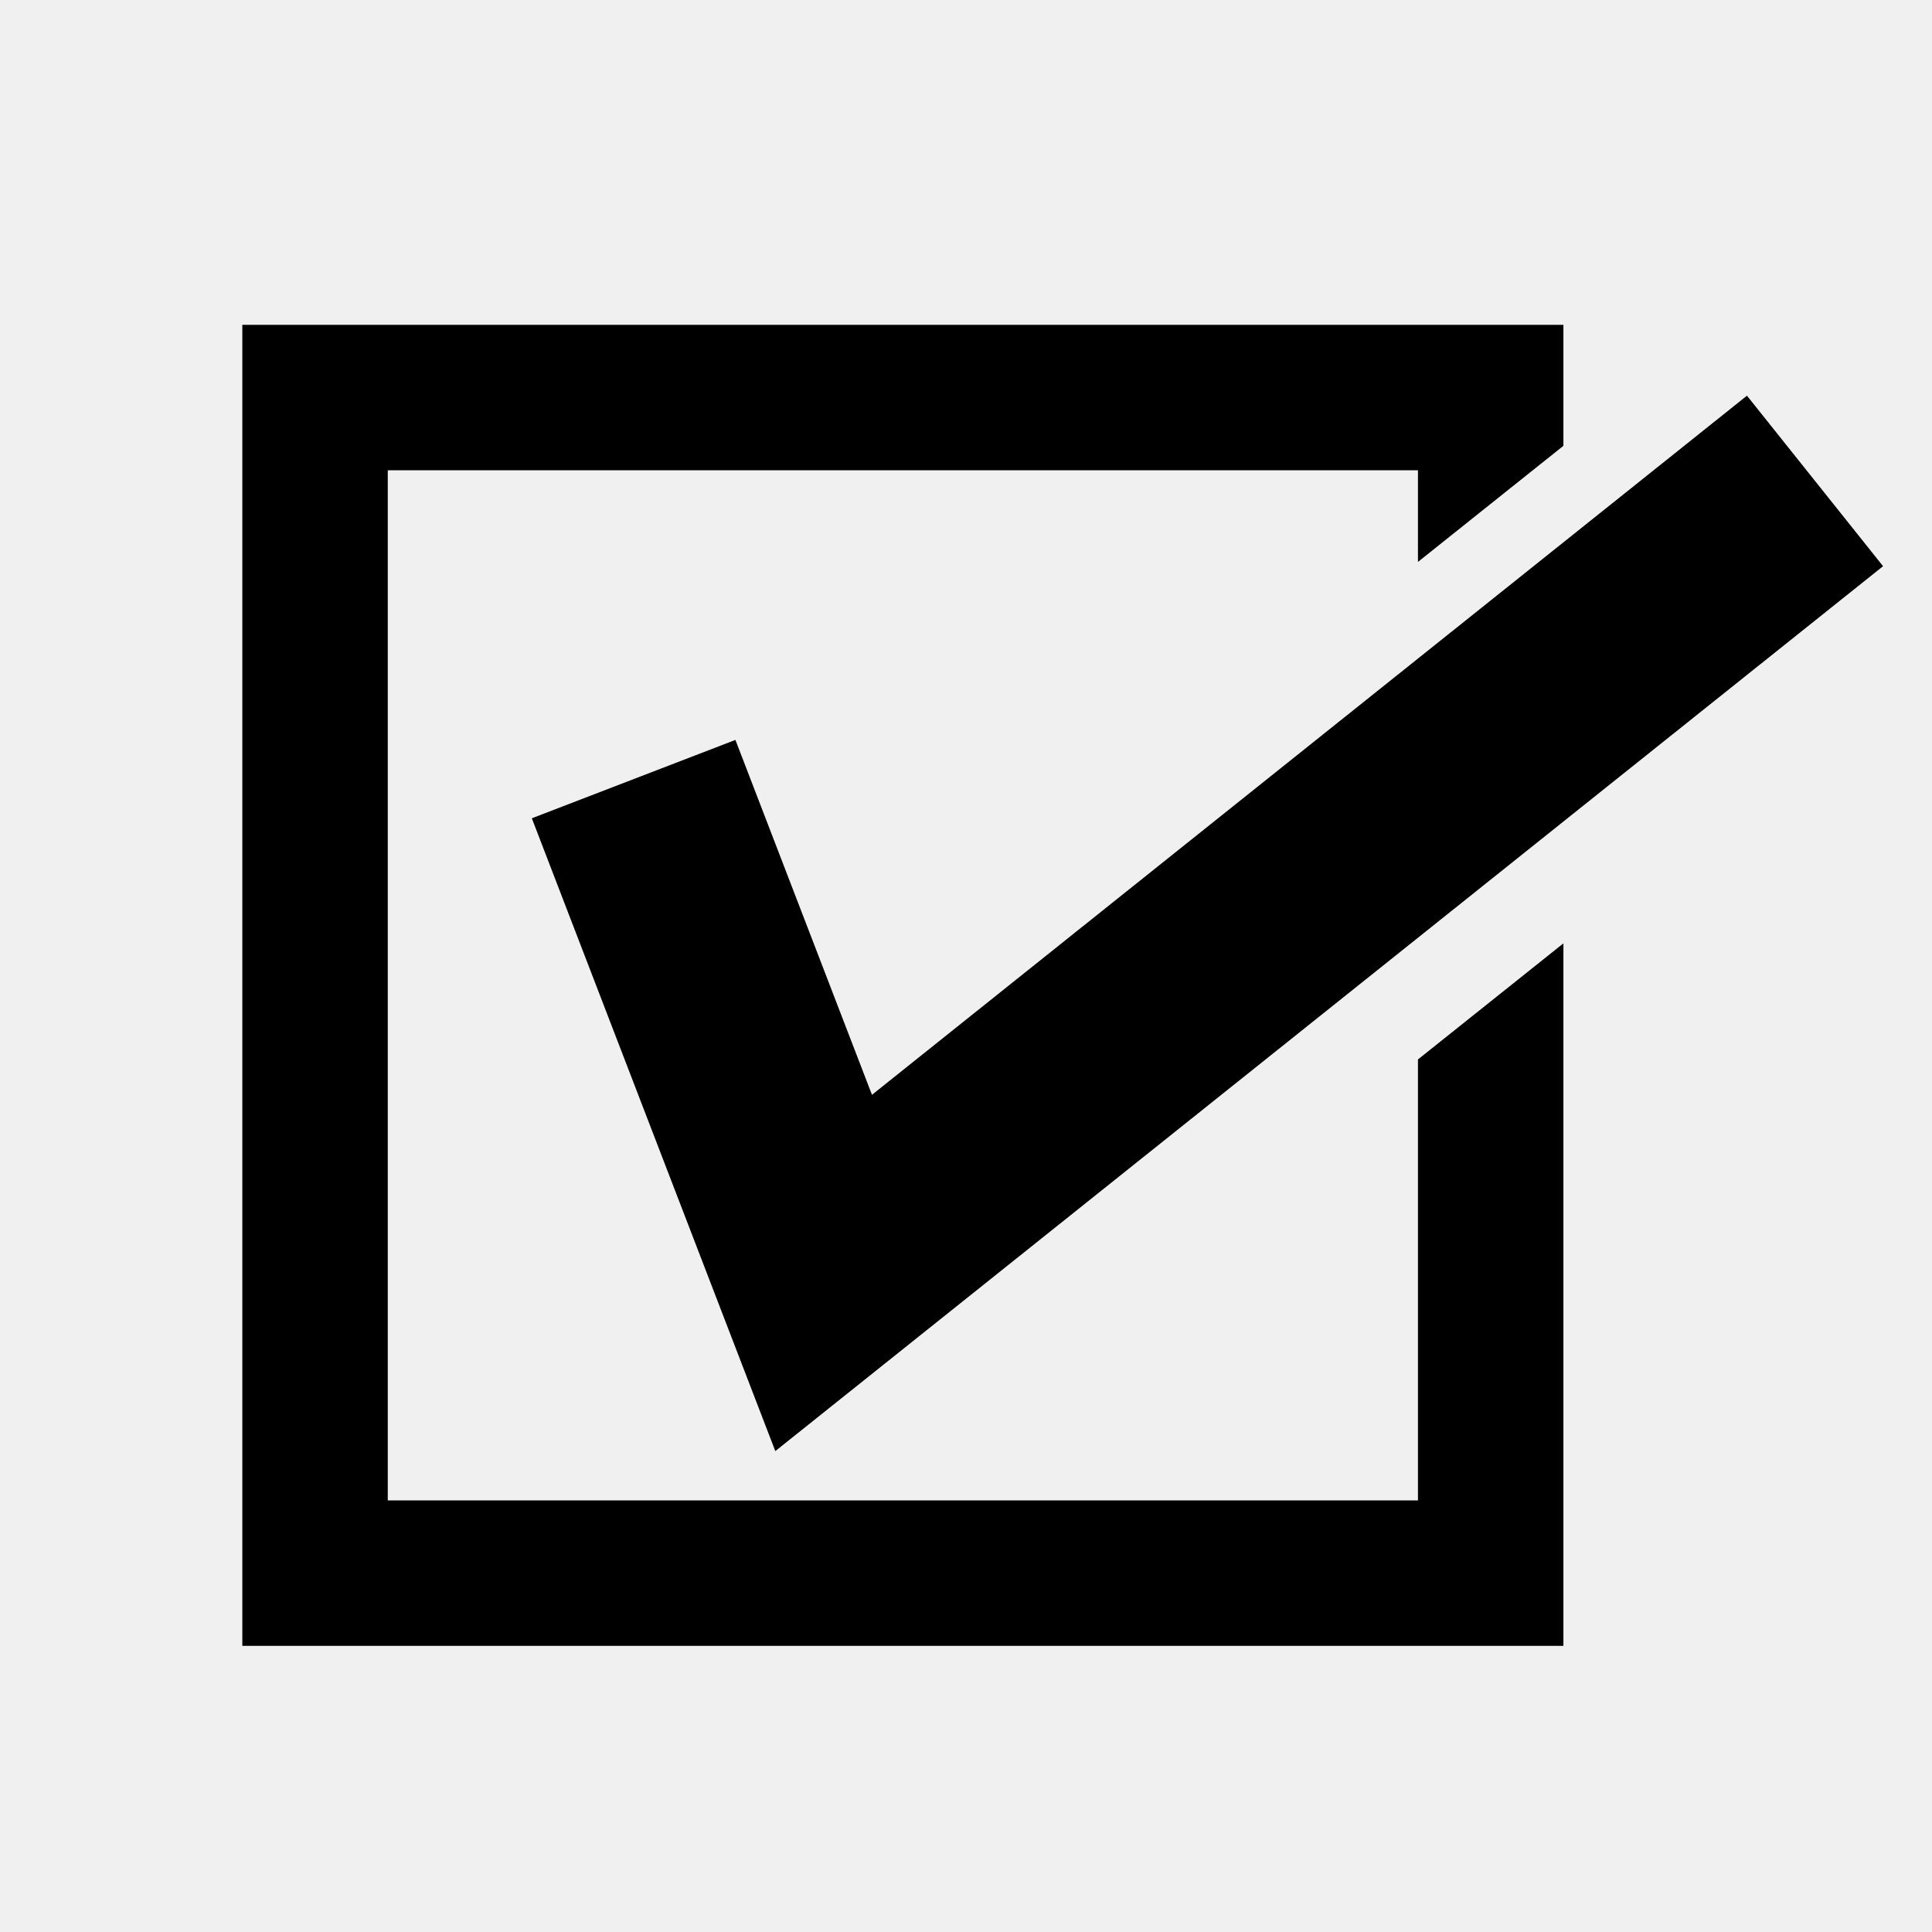
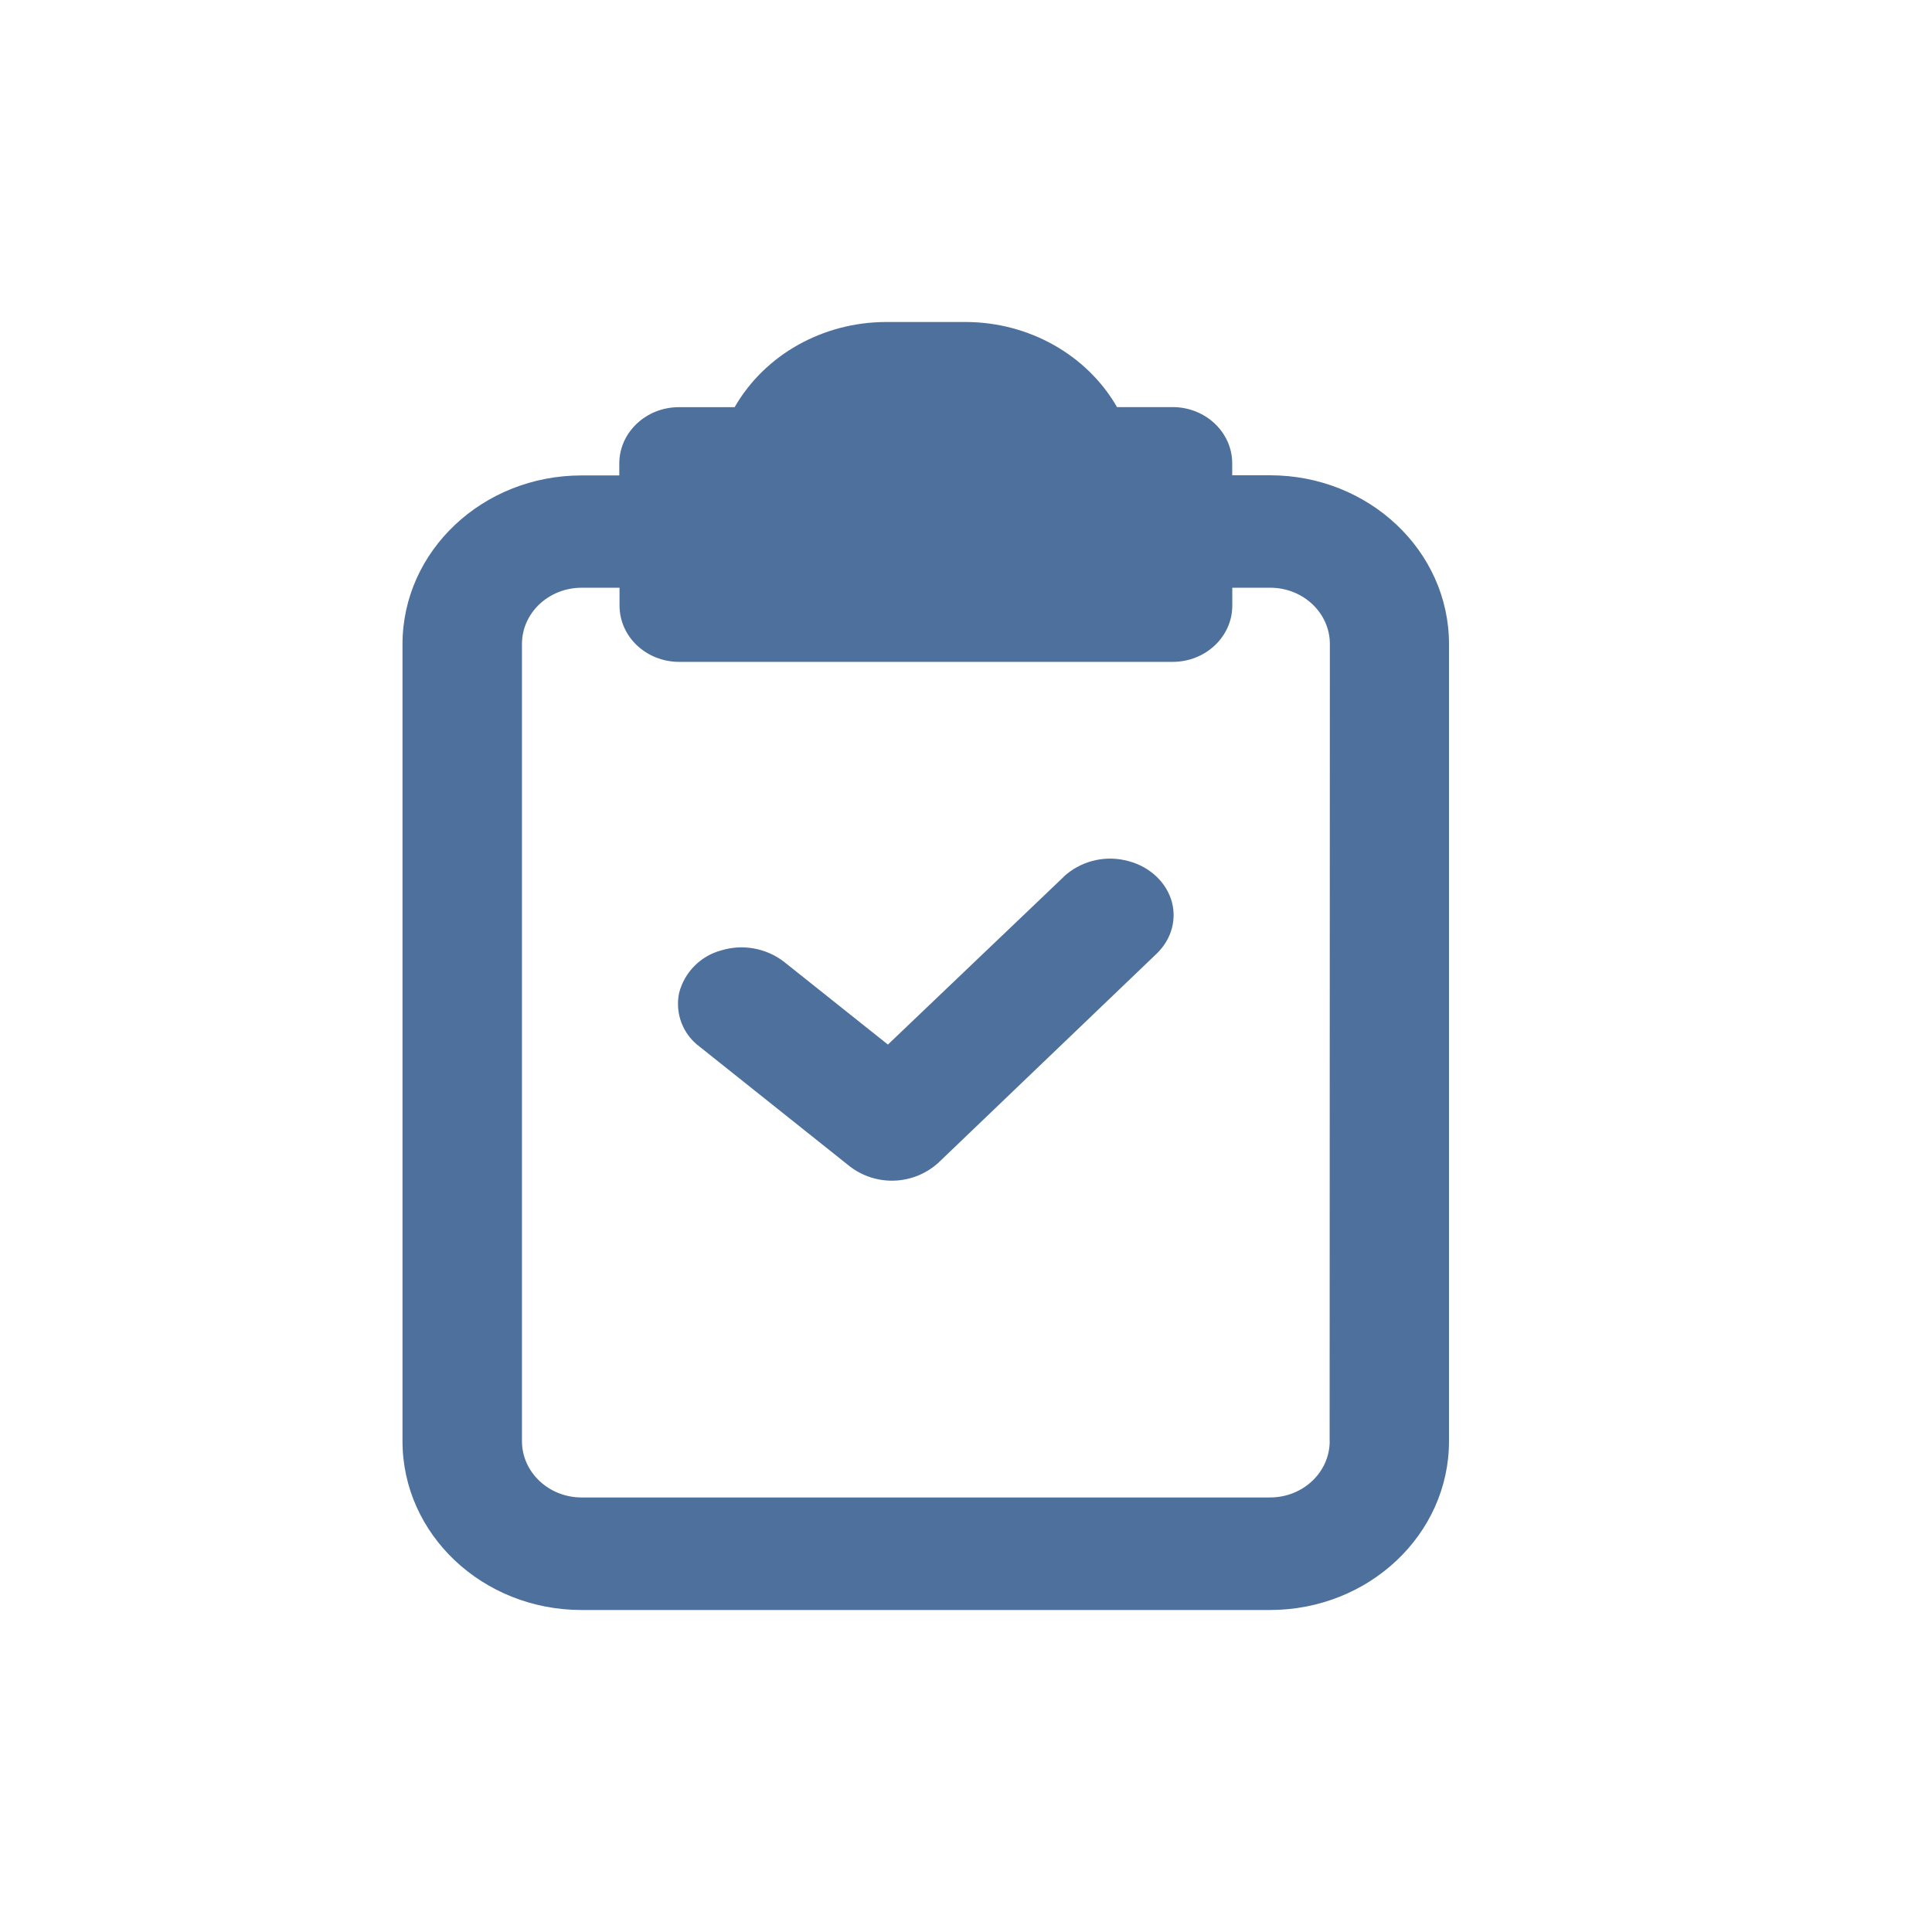
- <svg xmlns="http://www.w3.org/2000/svg" width="24" height="24" viewBox="0 0 100 100">
-   <path d="M40.13 75.108L27.527 42.354l10.538-4.056 7.068 18.369L90.422 20.48l7.045 8.826z" />
-   <path d="M73.393 54.837v22.825H20.071V24.34h53.322v4.745l7.529-6.01v-6.263H12.543V85.19h68.379V48.828z" />
+ <svg xmlns="http://www.w3.org/2000/svg" width="24" height="24" viewBox="0 0 24 24">
+   <g fill="none" fill-rule="evenodd">
+     <path fill="#FFF" d="M-110-328H92V78h-202z" />
+     <path fill="#4E709D" fill-rule="nonzero" d="M15.776 5.904c1.228 0 2.224.939 2.224 2.097v9.902C18 19.061 17.004 20 15.776 20H7.224C5.996 20 5 19.061 5 17.903v-9.9c0-1.158.996-2.097 2.224-2.097h.469v-.148c0-.386.332-.7.741-.7h.692c.373-.65 1.094-1.056 1.88-1.058h.989c.785.001 1.507.407 1.881 1.057h.69c.409 0 .741.313.741.699v.148h.469zm.741 12L16.52 8c0-.386-.332-.699-.741-.699h-.471v.222c0 .386-.332.699-.741.699h-6.13c-.41 0-.741-.313-.741-.7v-.221h-.47c-.41 0-.742.313-.742.699v9.902c0 .386.332.7.741.7h8.552c.41 0 .741-.314.741-.7zm-3.303-7.012v-.002a.852.852 0 0 1 .754-.205c.275.056.494.239.577.479.082.24.014.5-.178.684l-2.71 2.596a.859.859 0 0 1-1.102.044l-1.868-1.489a.66.66 0 0 1-.25-.668.739.739 0 0 1 .526-.526.865.865 0 0 1 .774.141l1.293 1.03 2.184-2.084z" />
+   </g>
</svg>
